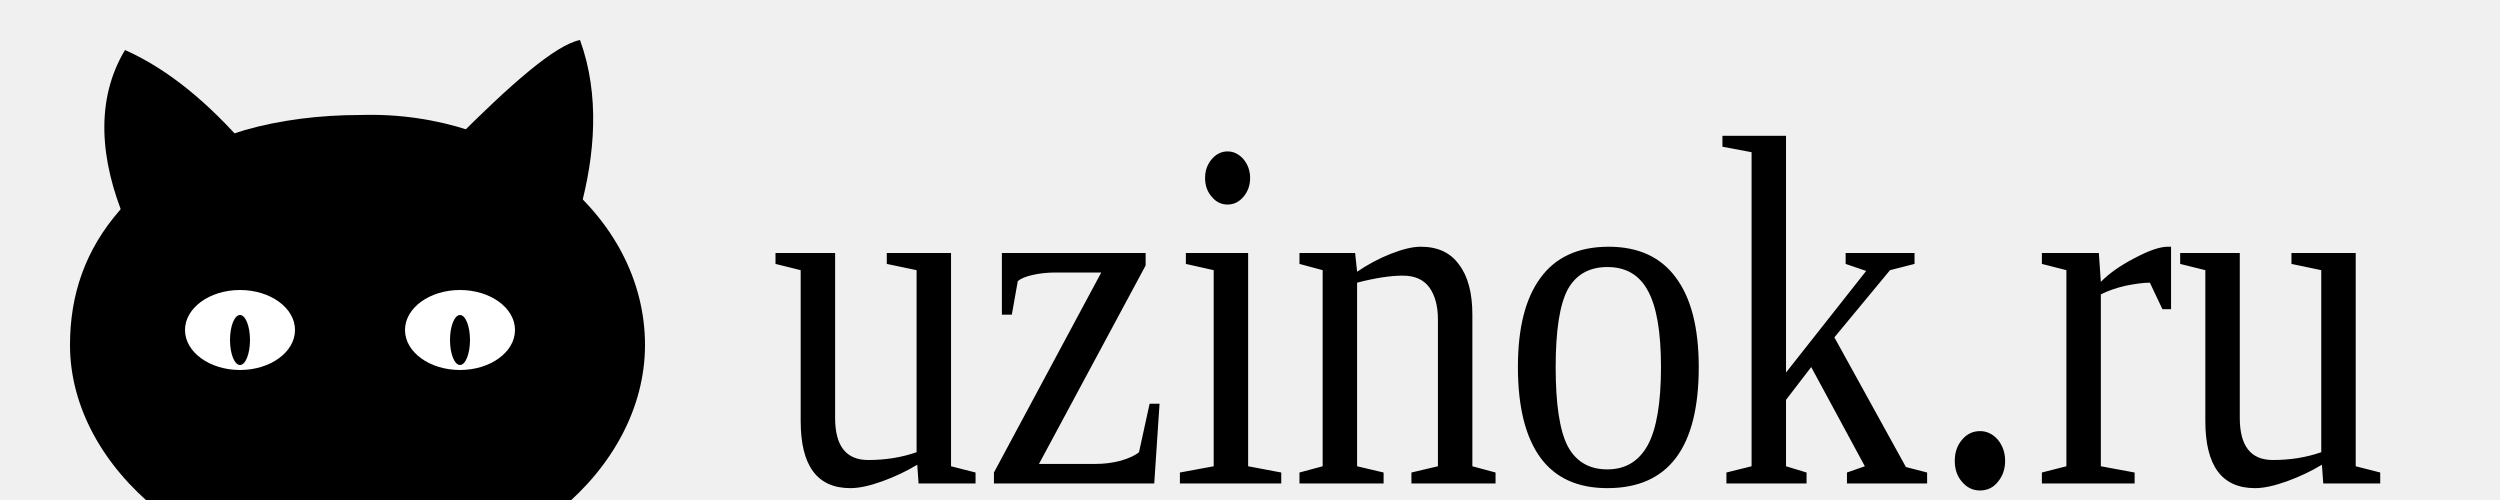
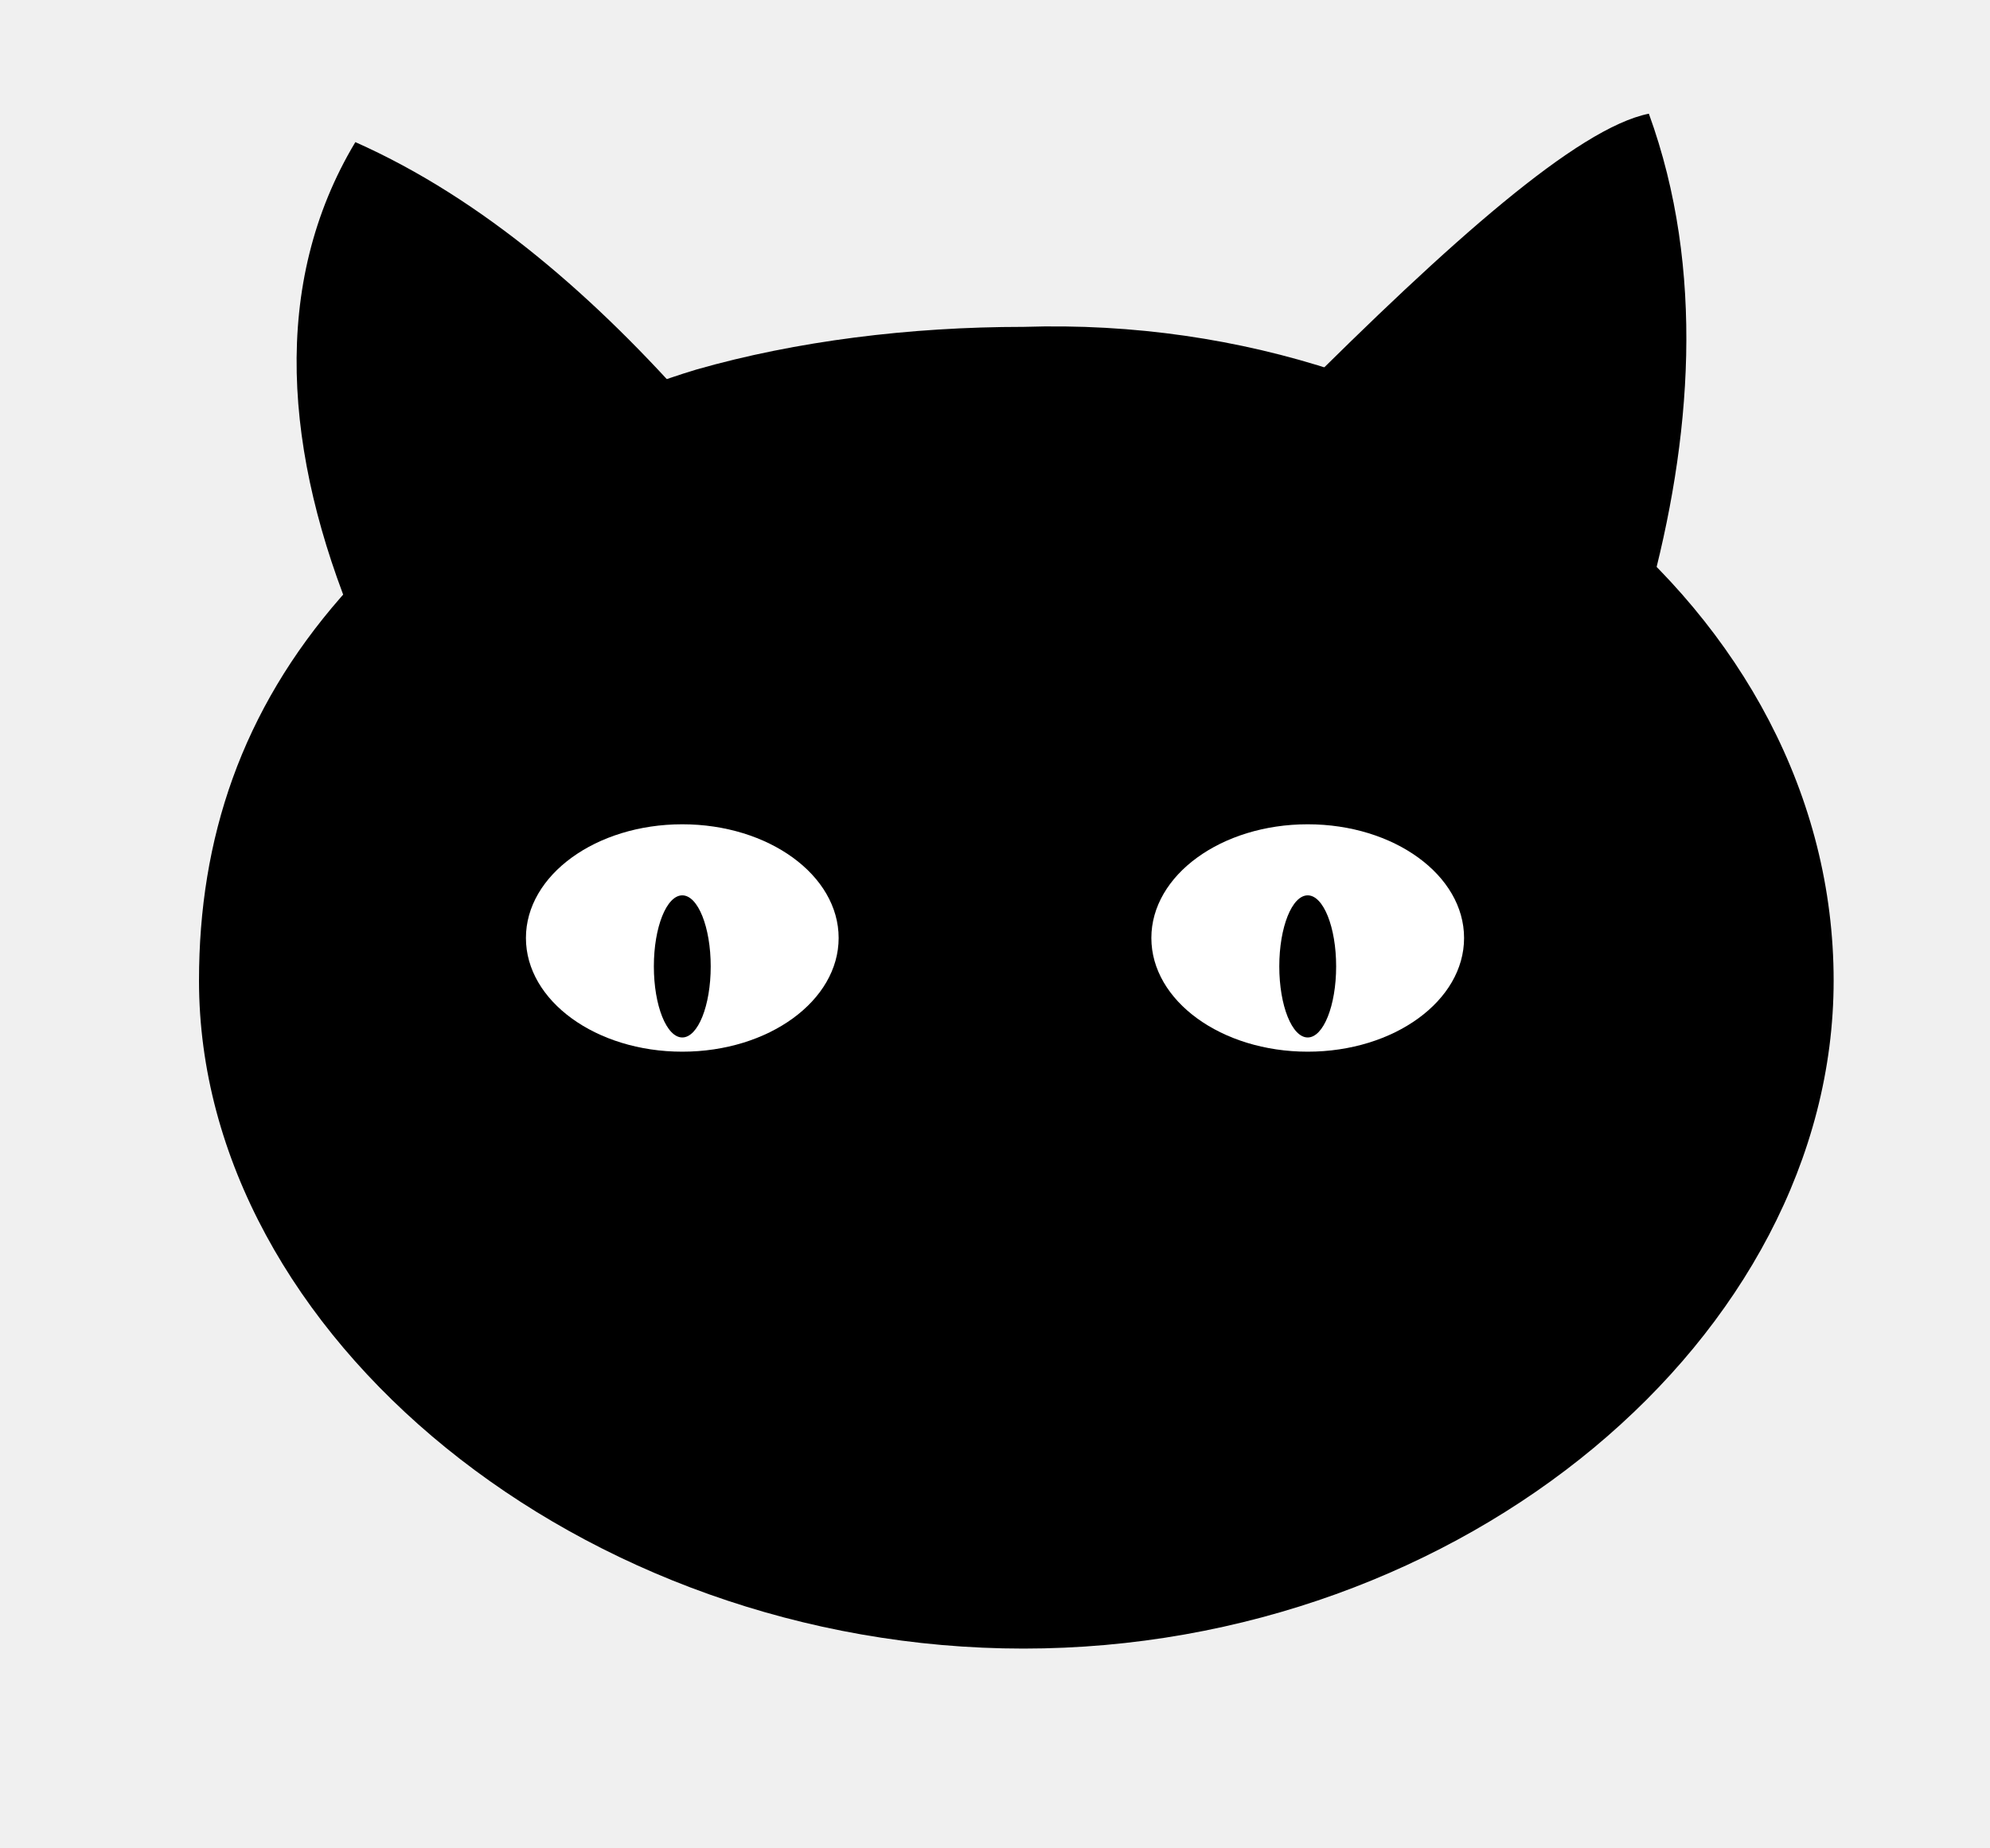
- <svg xmlns="http://www.w3.org/2000/svg" viewBox="0 0 50 10">
+ <svg xmlns="http://www.w3.org/2000/svg" viewBox="0 0 14 13">
  <path class="page-header__logo-cat" d="M12.9 6.9c0 2.5-2.6 4.7-5.7 4.7S1.4 9.4 1.4 6.9c0-1 .3-1.9 1-2.7.6-.7 1.5-1.3 2.5-1.6.7-.2 1.5-.3 2.3-.3 3.1-.1 5.7 2 5.7 4.6z" />
  <path class="page-header__logo-ear" d="M11.6.8c.4 1.1.3 2.3 0 3.4L9.1 2.8c1.1-1.1 2-1.9 2.5-2zM2.5 1c.9.4 1.7 1.1 2.4 1.9L2.5 4.4C2 3.2 1.9 2 2.5 1z" />
  <ellipse class="page-header__logo-eye" fill="#FFF" cx="9.2" cy="6.6" rx="1.1" ry=".8" />
  <ellipse class="page-header__logo-eye" fill="#FFF" cx="4.8" cy="6.6" rx="1.1" ry=".8" />
  <ellipse class="page-header__logo-pupils" cx="4.8" cy="6.8" rx=".2" ry=".5" />
  <ellipse class="page-header__logo-pupils" cx="9.2" cy="6.8" rx=".2" ry=".5" />
  <path class="page-header__logo-moustache" stroke-width=".25" stroke-miterlimit="10" d="M13.8 8.1l-1.1-.2m1.2 2l-1.8-.8m1.1 2.5L11 10.1M.3 8.1l1.3-.2M.1 9.8l2-.8M.9 11.5l2.3-1.4" />
-   <text class="page-header__logo-text" transform="matrix(.8479 0 0 1 15.404 9.669)" font-size="10.025">uzinok.ru</text>
</svg>
